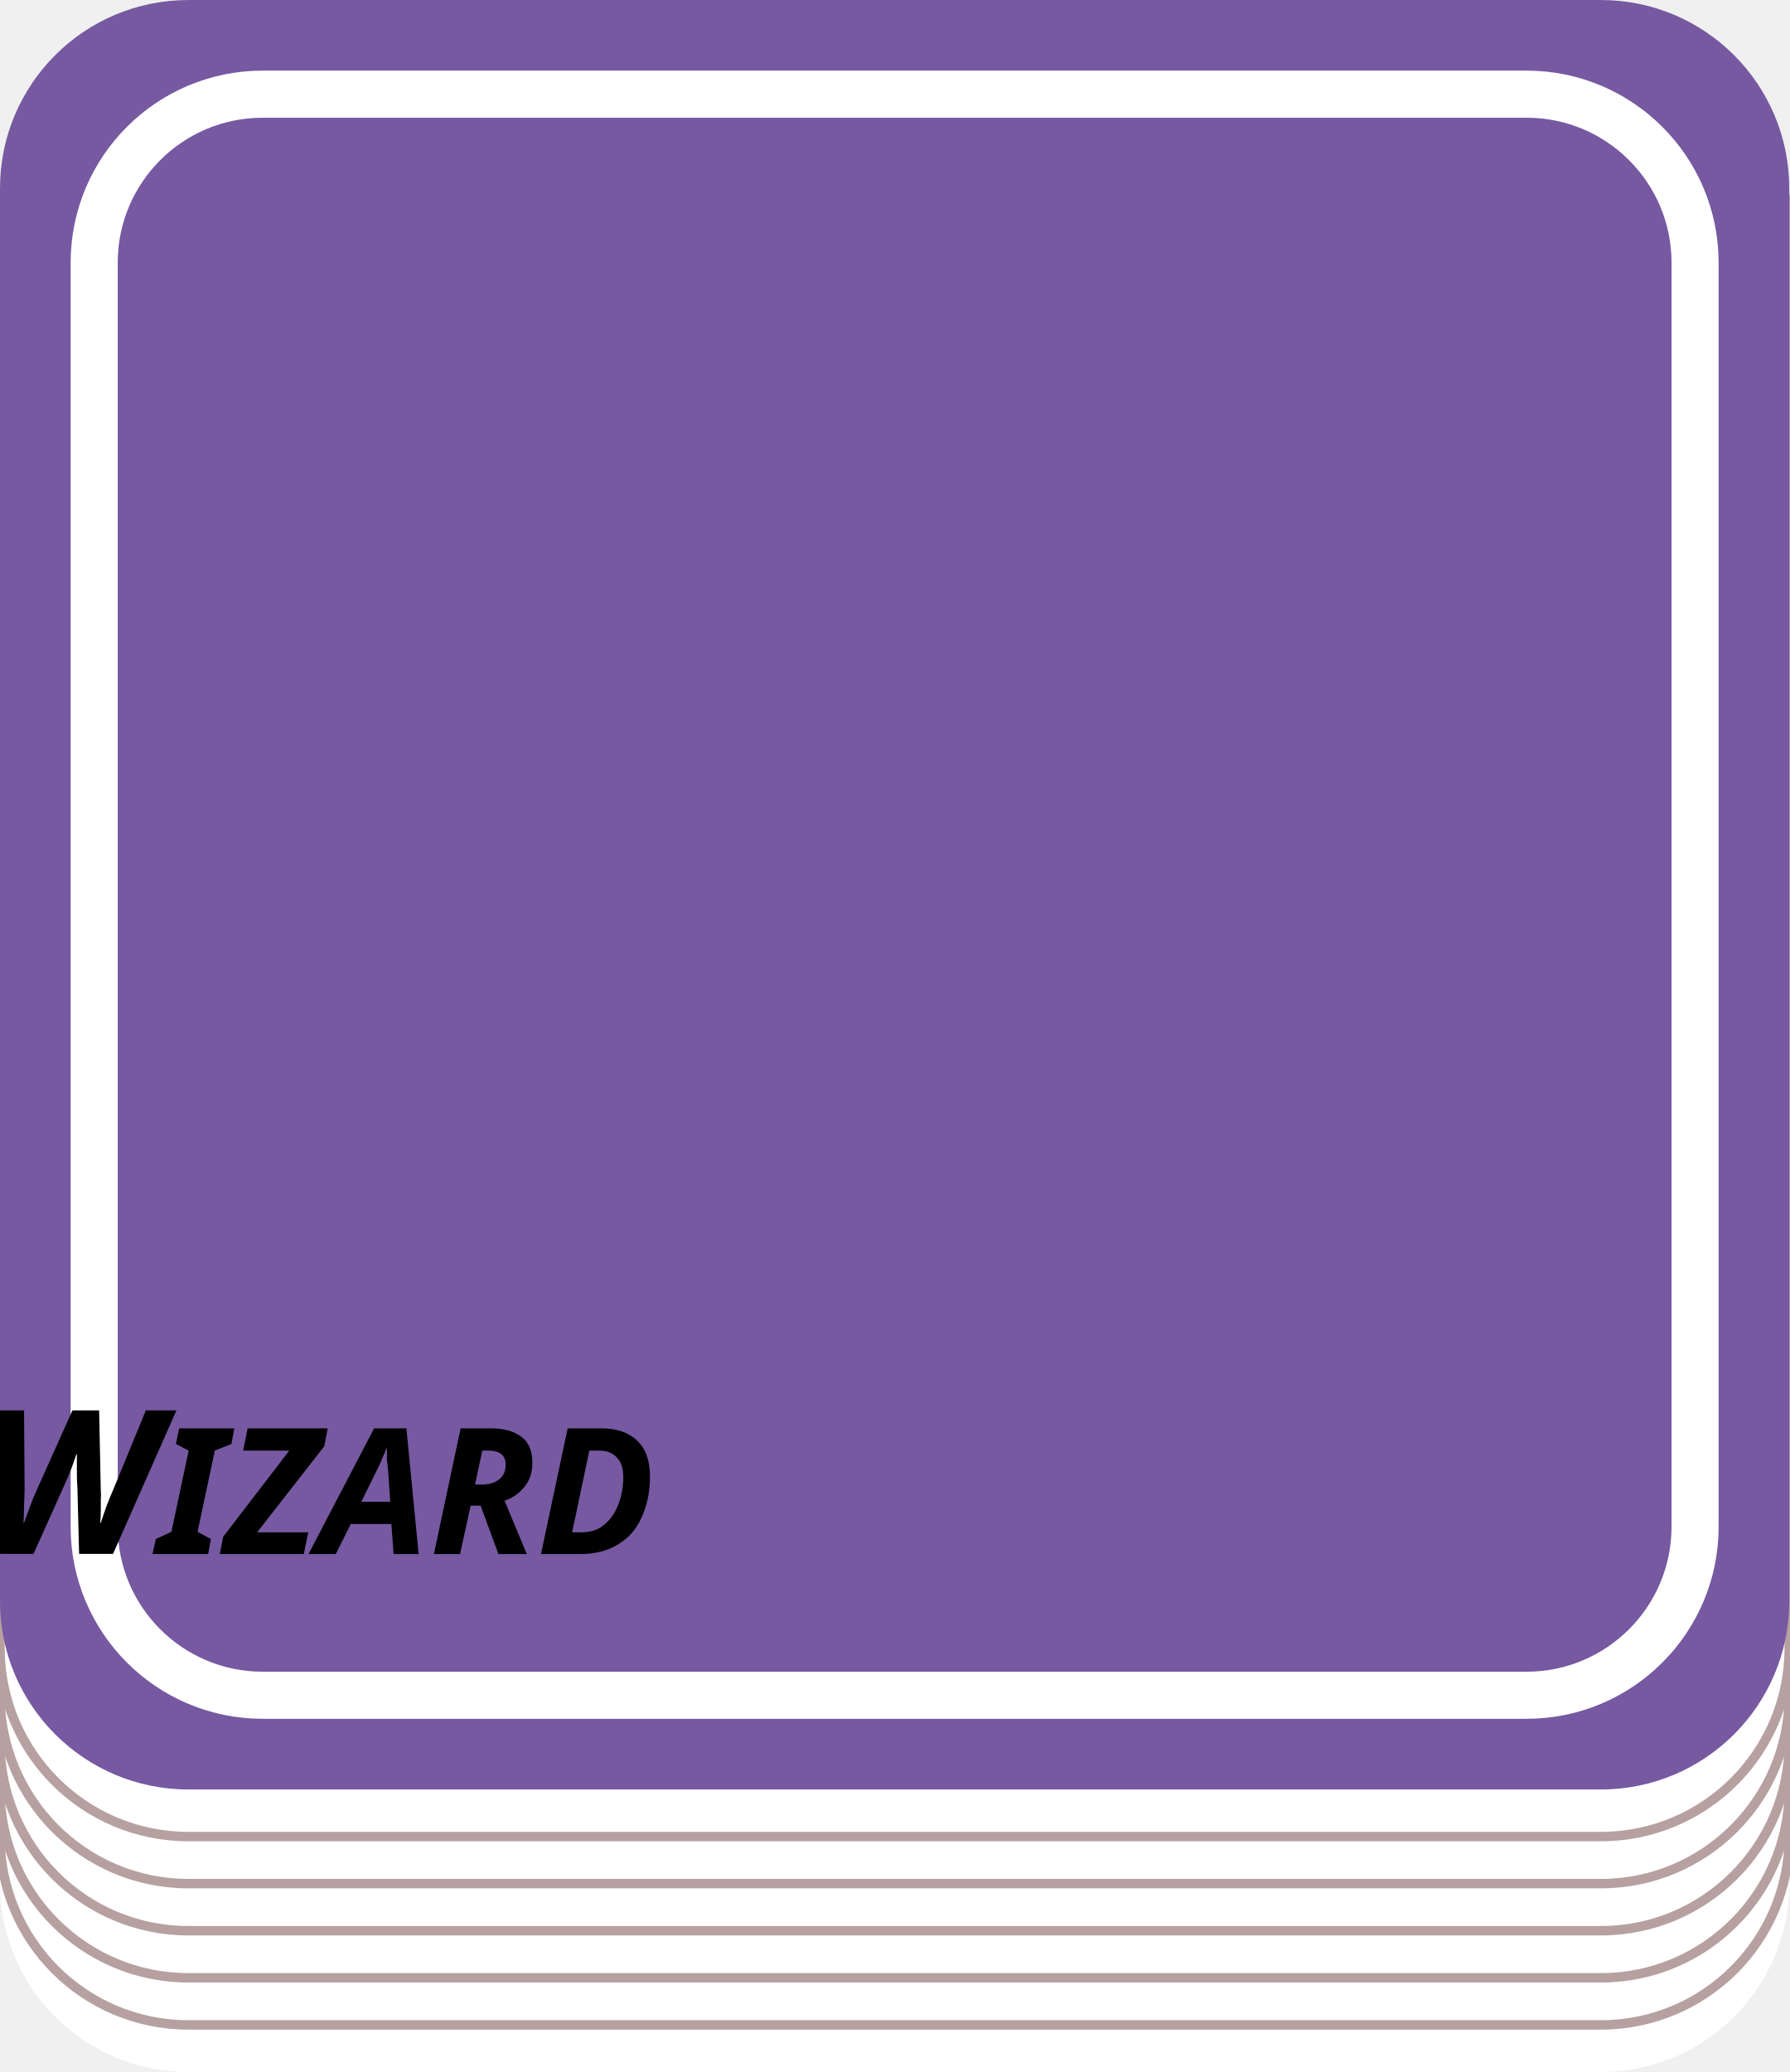
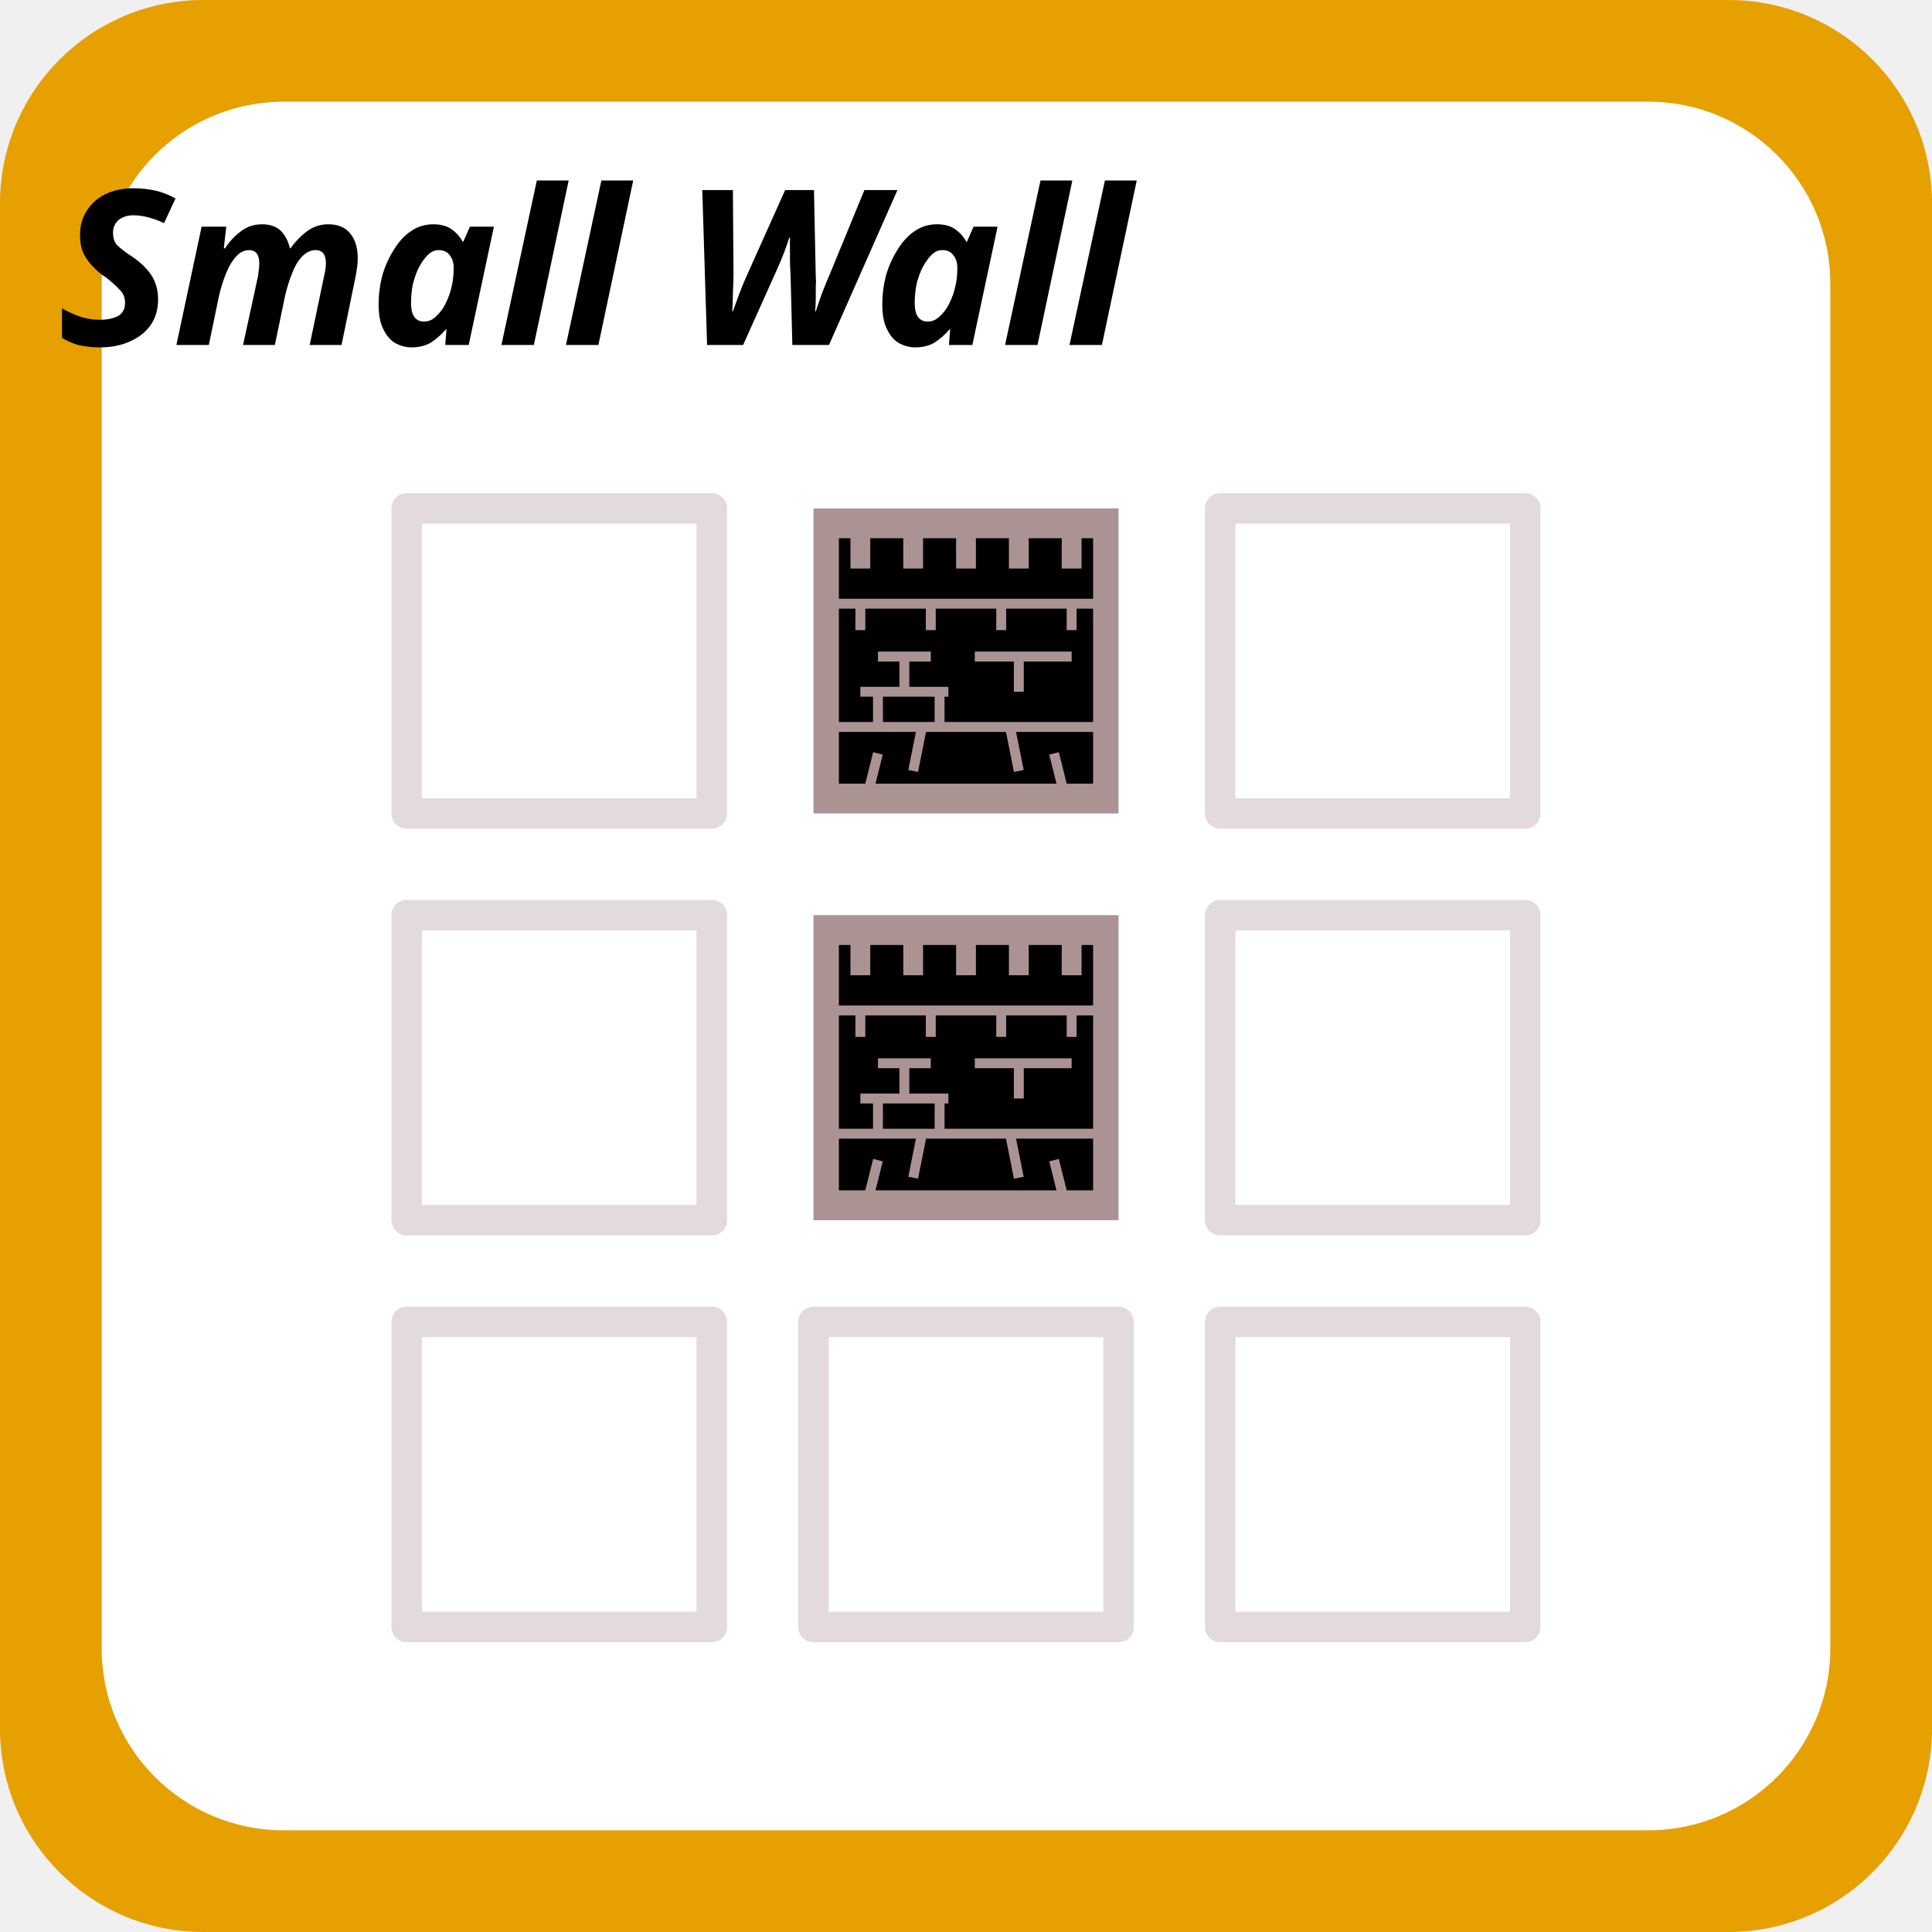
- <svg xmlns="http://www.w3.org/2000/svg" width="190" height="220" viewBox="0 0 50.271 58.208" version="1.1" id="svg8">
+ <svg xmlns="http://www.w3.org/2000/svg" width="190" height="190" viewBox="0 0 50.271 50.271" version="1.1" id="svg8">
  <defs id="defs2" />
-   <g id="layer1" transform="translate(0,-238.7917)">
+   <g id="layer1" transform="translate(0,-246.7292)">
    <rect style="opacity:1;fill:#e6a000;fill-opacity:1;stroke:none;stroke-width:0.895;stroke-linecap:round;stroke-linejoin:round;stroke-miterlimit:4;stroke-dasharray:none;stroke-opacity:1" id="rect851" width="44.979" height="44.979" x="-146.223" y="260.066" ry="4.735" />
    <rect ry="4.735" y="204.741" x="-146.758" height="44.979" width="44.979" id="rect864" style="opacity:1;fill:#7659a1;fill-opacity:1;stroke:none;stroke-width:0.895;stroke-linecap:round;stroke-linejoin:round;stroke-miterlimit:4;stroke-dasharray:none;stroke-opacity:1" />
    <rect style="opacity:1;fill:#c92f44;fill-opacity:1;stroke:none;stroke-width:0.895;stroke-linecap:round;stroke-linejoin:round;stroke-miterlimit:4;stroke-dasharray:none;stroke-opacity:1" id="rect889" width="44.979" height="44.979" x="-142.749" y="318.598" ry="4.735" />
-     <g id="g1057">
+     <g id="g1057" transform="translate(-2.645834,-60.85417)">
      <rect ry="5.292" y="241.437" x="82.021" height="50.271" width="50.271" id="rect817" style="opacity:1;fill:#c92f44;fill-opacity:1;stroke:none;stroke-width:1;stroke-linecap:round;stroke-linejoin:round;stroke-miterlimit:4;stroke-dasharray:none;stroke-opacity:1" />
      <rect style="opacity:1;fill:#ffffff;fill-opacity:1;stroke:none;stroke-width:1.323;stroke-linecap:round;stroke-linejoin:round;stroke-miterlimit:4;stroke-dasharray:none;stroke-opacity:1" id="rect819" width="44.979" height="44.979" x="84.667" y="244.083" ry="4.735" />
      <text id="text895" y="250.415" x="107.111" style="font-style:normal;font-weight:normal;font-size:10.583px;line-height:1.25;font-family:sans-serif;text-align:center;letter-spacing:0px;word-spacing:0px;text-anchor:middle;fill:#000000;fill-opacity:1;stroke:none;stroke-width:0.265" xml:space="preserve">
        <tspan style="font-style:italic;font-variant:normal;font-weight:bold;font-stretch:normal;font-size:5.644px;font-family:Crimson;-inkscape-font-specification:'Crimson Bold Italic';stroke-width:0.265" y="250.415" x="107.111" id="tspan893">Rain of Arrows</tspan>
      </text>
      <rect ry="0" y="254.667" x="92.604" height="7.938" width="7.938" id="rect899" style="opacity:1;fill:none;fill-opacity:1;stroke:#e3dbdb;stroke-width:0.794;stroke-linecap:round;stroke-linejoin:round;stroke-miterlimit:4;stroke-dasharray:none;stroke-opacity:1" />
-       <rect style="opacity:1;fill:#ff6262;fill-opacity:1;stroke:#000000;stroke-width:0.794;stroke-linecap:round;stroke-linejoin:round;stroke-miterlimit:4;stroke-dasharray:none;stroke-opacity:1" id="rect901" width="7.938" height="7.938" x="103.188" y="254.667" ry="0" />
      <rect ry="0" y="254.667" x="113.771" height="7.938" width="7.938" id="rect903" style="opacity:1;fill:none;fill-opacity:1;stroke:#e3dbdb;stroke-width:0.794;stroke-linecap:round;stroke-linejoin:round;stroke-miterlimit:4;stroke-dasharray:none;stroke-opacity:1" />
-       <rect style="opacity:1;fill:#ff6262;fill-opacity:1;stroke:#000000;stroke-width:0.794;stroke-linecap:round;stroke-linejoin:round;stroke-miterlimit:4;stroke-dasharray:none;stroke-opacity:1" id="rect905" width="7.938" height="7.938" x="92.604" y="265.25" ry="0" />
-       <rect ry="0" y="265.25" x="103.188" height="7.938" width="7.938" id="rect907" style="opacity:1;fill:#ff6262;fill-opacity:1;stroke:#000000;stroke-width:0.794;stroke-linecap:round;stroke-linejoin:round;stroke-miterlimit:4;stroke-dasharray:none;stroke-opacity:1" />
      <rect style="opacity:1;fill:none;fill-opacity:1;stroke:#e3dbdb;stroke-width:0.794;stroke-linecap:round;stroke-linejoin:round;stroke-miterlimit:4;stroke-dasharray:none;stroke-opacity:1" id="rect909" width="7.938" height="7.938" x="113.771" y="265.25" ry="0" />
      <rect ry="0" y="275.833" x="92.604" height="7.938" width="7.938" id="rect911" style="opacity:1;fill:none;fill-opacity:1;stroke:#e3dbdb;stroke-width:0.794;stroke-linecap:round;stroke-linejoin:round;stroke-miterlimit:4;stroke-dasharray:none;stroke-opacity:1" />
      <rect style="opacity:1;fill:none;fill-opacity:1;stroke:#e3dbdb;stroke-width:0.794;stroke-linecap:round;stroke-linejoin:round;stroke-miterlimit:4;stroke-dasharray:none;stroke-opacity:1" id="rect913" width="7.938" height="7.938" x="103.188" y="275.833" ry="0" />
      <rect ry="0" y="275.833" x="113.771" height="7.938" width="7.938" id="rect915" style="opacity:1;fill:none;fill-opacity:1;stroke:#e3dbdb;stroke-width:0.794;stroke-linecap:round;stroke-linejoin:round;stroke-miterlimit:4;stroke-dasharray:none;stroke-opacity:1" />
+       <g id="g4858">
+         <rect style="opacity:1;fill:#ff6262;fill-opacity:1;stroke:none;stroke-width:0.794;stroke-linecap:round;stroke-linejoin:round;stroke-miterlimit:4;stroke-dasharray:none;stroke-opacity:1" id="rect907" width="7.938" height="7.938" x="103.188" y="265.25" ry="0" />
+         <g style="fill:#000000" id="g4820" transform="matrix(0.01720896,0,0,0.01720896,101.3607,263.4383)" class="">
+           <path id="path4818" d="m 18.285,16.297 v 20.52 L 127.088,163.57 c 35.955,91.222 6.358,156.645 -59.43,178.098 l 111.852,34.758 c 6.88,-3.465 12.225,-7.756 17.69,-12.64 38.677,-34.554 39.72,-103.556 -23.38,-190.208 98.413,71.66 174.565,60.578 202.85,5.686 L 342.545,66.78 C 321.255,132.06 256.299,162.08 166,127.574 L 36.908,16.297 Z M 401.998,221.48 c -18.06,55.37 -84.184,71.942 -172.205,7.846 64.098,88.022 47.94,153.736 -7.432,171.79 l 73.095,22.714 c 4.504,-2.256 8.003,-5.05 11.566,-8.252 l -0.002,-0.006 c 25.274,-22.58 25.955,-67.676 -15.28,-124.302 64.31,46.833 114.076,39.59 132.56,3.716 L 402,221.48 Z m 41.68,114.366 c -10.75,32.968 -50,42.71 -102.408,4.545 38.163,52.41 28.42,91.66 -4.55,102.41 l 153.8,46.843 -46.84,-153.797 h -0.002 z" style="fill:#000000;fill-opacity:1" />
+         </g>
+       </g>
+       <g id="g4866" transform="translate(2.7999998e-6,-10.58332)">
+         <rect ry="0" y="265.25" x="103.188" height="7.938" width="7.938" id="rect4860" style="opacity:1;fill:#ff6262;fill-opacity:1;stroke:none;stroke-width:0.794;stroke-linecap:round;stroke-linejoin:round;stroke-miterlimit:4;stroke-dasharray:none;stroke-opacity:1" />
+         <g class="" transform="matrix(0.01720896,0,0,0.01720896,101.3607,263.4383)" id="g4864" style="fill:#000000">
+           <path style="fill:#000000;fill-opacity:1" d="m 18.285,16.297 v 20.52 L 127.088,163.57 c 35.955,91.222 6.358,156.645 -59.43,178.098 l 111.852,34.758 c 6.88,-3.465 12.225,-7.756 17.69,-12.64 38.677,-34.554 39.72,-103.556 -23.38,-190.208 98.413,71.66 174.565,60.578 202.85,5.686 L 342.545,66.78 C 321.255,132.06 256.299,162.08 166,127.574 L 36.908,16.297 Z M 401.998,221.48 c -18.06,55.37 -84.184,71.942 -172.205,7.846 64.098,88.022 47.94,153.736 -7.432,171.79 l 73.095,22.714 c 4.504,-2.256 8.003,-5.05 11.566,-8.252 l -0.002,-0.006 c 25.274,-22.58 25.955,-67.676 -15.28,-124.302 64.31,46.833 114.076,39.59 132.56,3.716 L 402,221.48 Z m 41.68,114.366 c -10.75,32.968 -50,42.71 -102.408,4.545 38.163,52.41 28.42,91.66 -4.55,102.41 l 153.8,46.843 -46.84,-153.797 h -0.002 z" id="path4862" />
+         </g>
+       </g>
+       <g transform="translate(-10.58333,1.3250911e-5)" id="g4874">
+         <rect style="opacity:1;fill:#ff6262;fill-opacity:1;stroke:none;stroke-width:0.794;stroke-linecap:round;stroke-linejoin:round;stroke-miterlimit:4;stroke-dasharray:none;stroke-opacity:1" id="rect4868" width="7.938" height="7.938" x="103.188" y="265.25" ry="0" />
+         <g style="fill:#000000" id="g4872" transform="matrix(0.01720896,0,0,0.01720896,101.3607,263.4383)" class="">
+           <path id="path4870" d="m 18.285,16.297 v 20.52 L 127.088,163.57 c 35.955,91.222 6.358,156.645 -59.43,178.098 l 111.852,34.758 c 6.88,-3.465 12.225,-7.756 17.69,-12.64 38.677,-34.554 39.72,-103.556 -23.38,-190.208 98.413,71.66 174.565,60.578 202.85,5.686 L 342.545,66.78 C 321.255,132.06 256.299,162.08 166,127.574 L 36.908,16.297 Z M 401.998,221.48 c -18.06,55.37 -84.184,71.942 -172.205,7.846 64.098,88.022 47.94,153.736 -7.432,171.79 l 73.095,22.714 c 4.504,-2.256 8.003,-5.05 11.566,-8.252 l -0.002,-0.006 c 25.274,-22.58 25.955,-67.676 -15.28,-124.302 64.31,46.833 114.076,39.59 132.56,3.716 L 402,221.48 Z m 41.68,114.366 c -10.75,32.968 -50,42.71 -102.408,4.545 38.163,52.41 28.42,91.66 -4.55,102.41 l 153.8,46.843 -46.84,-153.797 h -0.002 z" style="fill:#000000;fill-opacity:1" />
+         </g>
+       </g>
    </g>
-     <g id="g1072">
+     <g id="g1072" transform="translate(-79.375,-50.27082)">
      <rect style="opacity:1;fill:#e6a000;fill-opacity:1;stroke:none;stroke-width:1;stroke-linecap:round;stroke-linejoin:round;stroke-miterlimit:4;stroke-dasharray:none;stroke-opacity:1" id="rect919" width="50.271" height="50.271" x="79.375" y="297" ry="5.292" />
      <rect ry="4.735" y="299.646" x="82.021" height="44.979" width="44.979" id="rect921" style="opacity:1;fill:#ffffff;fill-opacity:1;stroke:none;stroke-width:1.323;stroke-linecap:round;stroke-linejoin:round;stroke-miterlimit:4;stroke-dasharray:none;stroke-opacity:1" />
      <text xml:space="preserve" style="font-style:normal;font-weight:normal;font-size:10.583px;line-height:1.25;font-family:sans-serif;text-align:center;letter-spacing:0px;word-spacing:0px;text-anchor:middle;fill:#000000;fill-opacity:1;stroke:none;stroke-width:0.265" x="104.465" y="305.978" id="text925">
        <tspan id="tspan923" x="104.465" y="305.978" style="font-style:italic;font-variant:normal;font-weight:bold;font-stretch:normal;font-size:5.644px;font-family:Crimson;-inkscape-font-specification:'Crimson Bold Italic';stroke-width:0.265">Small Wall</tspan>
      </text>
      <rect style="opacity:1;fill:none;fill-opacity:1;stroke:#e3dbdb;stroke-width:0.794;stroke-linecap:round;stroke-linejoin:round;stroke-miterlimit:4;stroke-dasharray:none;stroke-opacity:1" id="rect927" width="7.938" height="7.938" x="89.958" y="310.229" ry="0" />
-       <rect ry="0" y="310.229" x="100.542" height="7.938" width="7.938" id="rect929" style="opacity:1;fill:#917c6f;fill-opacity:1;stroke:#000000;stroke-width:0.794;stroke-linecap:round;stroke-linejoin:round;stroke-miterlimit:4;stroke-dasharray:none;stroke-opacity:1" />
      <rect style="opacity:1;fill:none;fill-opacity:1;stroke:#e3dbdb;stroke-width:0.794;stroke-linecap:round;stroke-linejoin:round;stroke-miterlimit:4;stroke-dasharray:none;stroke-opacity:1" id="rect931" width="7.938" height="7.938" x="111.125" y="310.229" ry="0" />
-       <rect style="opacity:1;fill:#917c6f;fill-opacity:1;stroke:#000000;stroke-width:0.794;stroke-linecap:round;stroke-linejoin:round;stroke-miterlimit:4;stroke-dasharray:none;stroke-opacity:1" id="rect935" width="7.938" height="7.938" x="100.542" y="320.812" ry="0" />
      <rect ry="0" y="320.812" x="111.125" height="7.938" width="7.938" id="rect937" style="opacity:1;fill:none;fill-opacity:1;stroke:#e3dbdb;stroke-width:0.794;stroke-linecap:round;stroke-linejoin:round;stroke-miterlimit:4;stroke-dasharray:none;stroke-opacity:1" />
      <rect style="opacity:1;fill:none;fill-opacity:1;stroke:#e3dbdb;stroke-width:0.794;stroke-linecap:round;stroke-linejoin:round;stroke-miterlimit:4;stroke-dasharray:none;stroke-opacity:1" id="rect939" width="7.938" height="7.938" x="89.958" y="331.396" ry="0" />
      <rect ry="0" y="331.396" x="100.542" height="7.938" width="7.938" id="rect941" style="opacity:1;fill:none;fill-opacity:1;stroke:#e3dbdb;stroke-width:0.794;stroke-linecap:round;stroke-linejoin:round;stroke-miterlimit:4;stroke-dasharray:none;stroke-opacity:1" />
      <rect style="opacity:1;fill:none;fill-opacity:1;stroke:#e3dbdb;stroke-width:0.794;stroke-linecap:round;stroke-linejoin:round;stroke-miterlimit:4;stroke-dasharray:none;stroke-opacity:1" id="rect943" width="7.938" height="7.938" x="111.125" y="331.396" ry="0" />
      <rect ry="0" y="320.812" x="89.958" height="7.938" width="7.938" id="rect945" style="opacity:1;fill:none;fill-opacity:1;stroke:#e3dbdb;stroke-width:0.794;stroke-linecap:round;stroke-linejoin:round;stroke-miterlimit:4;stroke-dasharray:none;stroke-opacity:1" />
+       <g id="g4918">
+         <rect ry="0" y="320.812" x="100.542" height="7.938" width="7.938" id="rect935" style="opacity:1;fill:#ac9393;fill-opacity:1;stroke:none;stroke-width:0.794;stroke-linecap:round;stroke-linejoin:round;stroke-miterlimit:4;stroke-dasharray:none;stroke-opacity:1" />
+         <g style="fill:#000000" id="g4880" transform="matrix(0.01431727,0,0,0.01431727,100.8452,321.0015)" class="">
+           <path id="path4878" d="M 25,41 V 151 H 487 V 41 H 466 V 96 H 430 V 41 H 370 V 96 H 334 V 41 H 274 V 96 H 238 V 41 H 178 V 96 H 142 V 41 H 82 V 96 H 46 V 41 Z m 0,128 V 375 H 87 V 329 H 64 v -18 h 71 V 265 H 96 v -18 h 96 v 18 h -39 v 46 h 71 v 18 h -7 v 46 H 487 V 169 h -30 v 39 H 439 V 169 H 329 v 39 H 311 V 169 H 201 v 39 H 183 V 169 H 73 v 39 H 55 v -39 z m 247,78 h 176 v 18 h -87 v 55 h -18 v -55 h -71 z m -167,82 v 46 h 94 v -46 z m -80,64 v 94 H 72.973 L 87.27,429.816 104.73,434.184 91.527,487 H 420.473 L 407.27,434.184 424.73,429.816 439.027,487 H 487 V 393 H 346.98 l 13.846,69.234 -17.652,3.532 L 328.62,393 H 183.38 L 168.826,465.766 151.174,462.234 165.02,393 Z" style="fill:#000000;fill-opacity:1" />
+         </g>
+       </g>
+       <g id="g4926" transform="translate(-2.5529296e-6,-10.58332)">
+         <rect style="opacity:1;fill:#ac9393;fill-opacity:1;stroke:none;stroke-width:0.794;stroke-linecap:round;stroke-linejoin:round;stroke-miterlimit:4;stroke-dasharray:none;stroke-opacity:1" id="rect4920" width="7.938" height="7.938" x="100.542" y="320.812" ry="0" />
+         <g class="" transform="matrix(0.01431727,0,0,0.01431727,100.8452,321.0015)" id="g4924" style="fill:#000000">
+           <path style="fill:#000000;fill-opacity:1" d="M 25,41 V 151 H 487 V 41 H 466 V 96 H 430 V 41 H 370 V 96 H 334 V 41 H 274 V 96 H 238 V 41 H 178 V 96 H 142 V 41 H 82 V 96 H 46 V 41 Z m 0,128 V 375 H 87 V 329 H 64 v -18 h 71 V 265 H 96 v -18 h 96 v 18 h -39 v 46 h 71 v 18 h -7 v 46 H 487 V 169 h -30 v 39 H 439 V 169 H 329 v 39 H 311 V 169 H 201 v 39 H 183 V 169 H 73 v 39 H 55 v -39 z m 247,78 h 176 v 18 h -87 v 55 h -18 v -55 h -71 z m -167,82 v 46 h 94 v -46 z m -80,64 v 94 H 72.973 L 87.27,429.816 104.73,434.184 91.527,487 H 420.473 L 407.27,434.184 424.73,429.816 439.027,487 H 487 V 393 H 346.98 l 13.846,69.234 -17.652,3.532 L 328.62,393 H 183.38 L 168.826,465.766 151.174,462.234 165.02,393 Z" id="path4922" />
+         </g>
+       </g>
    </g>
-     <g id="g1042">
+     <g id="g1042" transform="translate(-25.32481,14.3023)">
      <rect ry="5.292" y="166.281" x="45.169" height="50.271" width="50.271" id="rect947" style="opacity:1;fill:#7659a1;fill-opacity:1;stroke:none;stroke-width:1;stroke-linecap:round;stroke-linejoin:round;stroke-miterlimit:4;stroke-dasharray:none;stroke-opacity:1" />
      <rect style="opacity:1;fill:#ffffff;fill-opacity:1;stroke:none;stroke-width:1.323;stroke-linecap:round;stroke-linejoin:round;stroke-miterlimit:4;stroke-dasharray:none;stroke-opacity:1" id="rect949" width="44.979" height="44.979" x="47.814" y="168.927" ry="4.735" />
      <text id="text953" y="175.259" x="70.258" style="font-style:normal;font-weight:normal;font-size:10.583px;line-height:1.25;font-family:sans-serif;text-align:center;letter-spacing:0px;word-spacing:0px;text-anchor:middle;fill:#000000;fill-opacity:1;stroke:none;stroke-width:0.265" xml:space="preserve">
        <tspan style="font-style:italic;font-variant:normal;font-weight:bold;font-stretch:normal;font-size:5.644px;font-family:Crimson;-inkscape-font-specification:'Crimson Bold Italic';stroke-width:0.265" y="175.259" x="70.258" id="tspan951">Fireball</tspan>
      </text>
      <rect ry="0" y="179.51" x="55.752" height="7.938" width="7.938" id="rect955" style="opacity:1;fill:none;fill-opacity:1;stroke:#e3dbdb;stroke-width:0.794;stroke-linecap:round;stroke-linejoin:round;stroke-miterlimit:4;stroke-dasharray:none;stroke-opacity:1" />
-       <rect style="opacity:1;fill:#ff6262;fill-opacity:1;stroke:#000000;stroke-width:0.794;stroke-linecap:round;stroke-linejoin:round;stroke-miterlimit:4;stroke-dasharray:none;stroke-opacity:1" id="rect957" width="7.938" height="7.938" x="66.335" y="179.51" ry="0" />
      <rect ry="0" y="179.51" x="76.919" height="7.938" width="7.938" id="rect959" style="opacity:1;fill:none;fill-opacity:1;stroke:#e3dbdb;stroke-width:0.794;stroke-linecap:round;stroke-linejoin:round;stroke-miterlimit:4;stroke-dasharray:none;stroke-opacity:1" />
      <rect ry="0" y="200.677" x="55.752" height="7.938" width="7.938" id="rect965" style="opacity:1;fill:none;fill-opacity:1;stroke:#e3dbdb;stroke-width:0.794;stroke-linecap:round;stroke-linejoin:round;stroke-miterlimit:4;stroke-dasharray:none;stroke-opacity:1" />
      <rect ry="0" y="200.677" x="76.919" height="7.938" width="7.938" id="rect969" style="opacity:1;fill:none;fill-opacity:1;stroke:#e3dbdb;stroke-width:0.794;stroke-linecap:round;stroke-linejoin:round;stroke-miterlimit:4;stroke-dasharray:none;stroke-opacity:1" />
-       <rect style="opacity:1;fill:#ff6262;fill-opacity:1;stroke:#000000;stroke-width:0.794;stroke-linecap:round;stroke-linejoin:round;stroke-miterlimit:4;stroke-dasharray:none;stroke-opacity:1" id="rect975" width="7.938" height="7.938" x="66.335" y="190.093" ry="0" />
-       <rect ry="0" y="190.093" x="76.919" height="7.938" width="7.938" id="rect977" style="opacity:1;fill:#ff6262;fill-opacity:1;stroke:#000000;stroke-width:0.794;stroke-linecap:round;stroke-linejoin:round;stroke-miterlimit:4;stroke-dasharray:none;stroke-opacity:1" />
-       <rect style="opacity:1;fill:#ff6262;fill-opacity:1;stroke:#000000;stroke-width:0.794;stroke-linecap:round;stroke-linejoin:round;stroke-miterlimit:4;stroke-dasharray:none;stroke-opacity:1" id="rect979" width="7.938" height="7.938" x="66.335" y="200.677" ry="0" />
-       <rect ry="0" y="190.093" x="55.752" height="7.938" width="7.938" id="rect981" style="opacity:1;fill:#ff6262;fill-opacity:1;stroke:#000000;stroke-width:0.794;stroke-linecap:round;stroke-linejoin:round;stroke-miterlimit:4;stroke-dasharray:none;stroke-opacity:1" />
+       <g id="g4774" transform="translate(-0.1893851,-0.2497804)">
+         <rect ry="0" y="179.51" x="66.335" height="7.938" width="7.938" id="rect957" style="opacity:1;fill:#ff6262;fill-opacity:1;stroke:none;stroke-width:0.794;stroke-linecap:round;stroke-linejoin:round;stroke-miterlimit:4;stroke-dasharray:none;stroke-opacity:1" />
+         <g style="fill:#000000;fill-opacity:1" id="g4736" transform="matrix(0.01833083,0,0,0.01833083,64.63479,177.4363)" class="">
+           <path id="path4734" d="m 407.47,20.85 c 10.26,16.748 17.462,36.09 19.856,56.65 -32.396,-44.636 -58,-40.276 -96.36,-25.697 65.992,9.776 101.33,67.377 96.36,140.75 48.848,-61.72 34.92,-160.814 -19.857,-171.703 z m -276.167,2.896 c -0.987,-0.002 -1.985,0.006 -2.994,0.024 h -0.003 C 93.784,24.368 20.55,49.983 23.766,124.807 44.846,69.171 89.652,66.122 128.306,92.684 c 46.407,31.894 22.075,98.348 -16.936,100.45 11.637,-17.33 17.04,-40.65 2.974,-55.29 -24.895,-25.91 -54.777,4.487 -55.533,29.594 -1.403,46.62 45.44,68.116 75.336,60.738 30.192,-7.45 50.092,12.416 36.795,51.976 -15.056,44.795 -121.114,75.948 -133.155,-8.173 1.7,88.73 43.248,129.87 104.54,98.114 41.467,-21.487 78.87,18.96 74.17,54.896 -32.792,-37.747 -82.098,17.986 -38.544,40.883 78.98,41.522 199.4,40.194 265.73,-23.945 64.735,-62.6 60.833,-175.215 12.263,-259.89 -5.614,26.608 -28.43,52.367 -74.17,67.163 59.262,-77.482 2.572,-206.85 -129.652,-174.036 84.2,4.683 73.567,108.248 5.257,105.123 -62.264,-2.848 -0.79,-156.296 -126.074,-156.54 z M 277.508,230.22 c -56.683,51.454 15.914,153.65 88.95,141.837 -33.543,-9.43 -64.745,-51.995 -54.833,-100.05 31.558,66.125 129.923,66.127 137.49,-16.85 29.98,68.665 13.327,147.842 -36.478,182.18 -58.45,40.295 -156.124,24.466 -181.955,-58.83 19.527,19.775 58.78,32.23 82.654,28.722 C 220.428,380.299 206.79,262.087 277.508,230.219 Z M 24.68,355.77 C 8.194,472.49 123.817,473.05 155.105,385.076 106.782,409.614 54.865,415.066 24.68,355.771 Z" style="fill:#000000;fill-opacity:1" />
+         </g>
+       </g>
+       <g transform="translate(10.39395,10.33355)" id="g4782">
+         <rect style="opacity:1;fill:#ff6262;fill-opacity:1;stroke:none;stroke-width:0.794;stroke-linecap:round;stroke-linejoin:round;stroke-miterlimit:4;stroke-dasharray:none;stroke-opacity:1" id="rect4776" width="7.938" height="7.938" x="66.335" y="179.51" ry="0" />
+         <g class="" transform="matrix(0.01833083,0,0,0.01833083,64.63479,177.4363)" id="g4780" style="fill:#000000;fill-opacity:1">
+           <path style="fill:#000000;fill-opacity:1" d="m 407.47,20.85 c 10.26,16.748 17.462,36.09 19.856,56.65 -32.396,-44.636 -58,-40.276 -96.36,-25.697 65.992,9.776 101.33,67.377 96.36,140.75 48.848,-61.72 34.92,-160.814 -19.857,-171.703 z m -276.167,2.896 c -0.987,-0.002 -1.985,0.006 -2.994,0.024 h -0.003 C 93.784,24.368 20.55,49.983 23.766,124.807 44.846,69.171 89.652,66.122 128.306,92.684 c 46.407,31.894 22.075,98.348 -16.936,100.45 11.637,-17.33 17.04,-40.65 2.974,-55.29 -24.895,-25.91 -54.777,4.487 -55.533,29.594 -1.403,46.62 45.44,68.116 75.336,60.738 30.192,-7.45 50.092,12.416 36.795,51.976 -15.056,44.795 -121.114,75.948 -133.155,-8.173 1.7,88.73 43.248,129.87 104.54,98.114 41.467,-21.487 78.87,18.96 74.17,54.896 -32.792,-37.747 -82.098,17.986 -38.544,40.883 78.98,41.522 199.4,40.194 265.73,-23.945 64.735,-62.6 60.833,-175.215 12.263,-259.89 -5.614,26.608 -28.43,52.367 -74.17,67.163 59.262,-77.482 2.572,-206.85 -129.652,-174.036 84.2,4.683 73.567,108.248 5.257,105.123 -62.264,-2.848 -0.79,-156.296 -126.074,-156.54 z M 277.508,230.22 c -56.683,51.454 15.914,153.65 88.95,141.837 -33.543,-9.43 -64.745,-51.995 -54.833,-100.05 31.558,66.125 129.923,66.127 137.49,-16.85 29.98,68.665 13.327,147.842 -36.478,182.18 -58.45,40.295 -156.124,24.466 -181.955,-58.83 19.527,19.775 58.78,32.23 82.654,28.722 C 220.428,380.299 206.79,262.087 277.508,230.219 Z M 24.68,355.77 C 8.194,472.49 123.817,473.05 155.105,385.076 106.782,409.614 54.865,415.066 24.68,355.771 Z" id="path4778" />
+         </g>
+       </g>
+       <g id="g4798" transform="translate(-0.1893851,10.33355)">
+         <rect ry="0" y="179.51" x="66.335" height="7.938" width="7.938" id="rect4792" style="opacity:1;fill:#ff6262;fill-opacity:1;stroke:none;stroke-width:0.794;stroke-linecap:round;stroke-linejoin:round;stroke-miterlimit:4;stroke-dasharray:none;stroke-opacity:1" />
+         <g style="fill:#000000;fill-opacity:1" id="g4796" transform="matrix(0.01833083,0,0,0.01833083,64.63479,177.4363)" class="">
+           <path id="path4794" d="m 407.47,20.85 c 10.26,16.748 17.462,36.09 19.856,56.65 -32.396,-44.636 -58,-40.276 -96.36,-25.697 65.992,9.776 101.33,67.377 96.36,140.75 48.848,-61.72 34.92,-160.814 -19.857,-171.703 z m -276.167,2.896 c -0.987,-0.002 -1.985,0.006 -2.994,0.024 h -0.003 C 93.784,24.368 20.55,49.983 23.766,124.807 44.846,69.171 89.652,66.122 128.306,92.684 c 46.407,31.894 22.075,98.348 -16.936,100.45 11.637,-17.33 17.04,-40.65 2.974,-55.29 -24.895,-25.91 -54.777,4.487 -55.533,29.594 -1.403,46.62 45.44,68.116 75.336,60.738 30.192,-7.45 50.092,12.416 36.795,51.976 -15.056,44.795 -121.114,75.948 -133.155,-8.173 1.7,88.73 43.248,129.87 104.54,98.114 41.467,-21.487 78.87,18.96 74.17,54.896 -32.792,-37.747 -82.098,17.986 -38.544,40.883 78.98,41.522 199.4,40.194 265.73,-23.945 64.735,-62.6 60.833,-175.215 12.263,-259.89 -5.614,26.608 -28.43,52.367 -74.17,67.163 59.262,-77.482 2.572,-206.85 -129.652,-174.036 84.2,4.683 73.567,108.248 5.257,105.123 -62.264,-2.848 -0.79,-156.296 -126.074,-156.54 z M 277.508,230.22 c -56.683,51.454 15.914,153.65 88.95,141.837 -33.543,-9.43 -64.745,-51.995 -54.833,-100.05 31.558,66.125 129.923,66.127 137.49,-16.85 29.98,68.665 13.327,147.842 -36.478,182.18 -58.45,40.295 -156.124,24.466 -181.955,-58.83 19.527,19.775 58.78,32.23 82.654,28.722 C 220.428,380.299 206.79,262.087 277.508,230.219 Z M 24.68,355.77 C 8.194,472.49 123.817,473.05 155.105,385.076 106.782,409.614 54.865,415.066 24.68,355.771 Z" style="fill:#000000;fill-opacity:1" />
+         </g>
+       </g>
+       <g transform="translate(-10.77272,10.33355)" id="g4806">
+         <rect style="opacity:1;fill:#ff6262;fill-opacity:1;stroke:none;stroke-width:0.794;stroke-linecap:round;stroke-linejoin:round;stroke-miterlimit:4;stroke-dasharray:none;stroke-opacity:1" id="rect4800" width="7.938" height="7.938" x="66.335" y="179.51" ry="0" />
+         <g class="" transform="matrix(0.01833083,0,0,0.01833083,64.63479,177.4363)" id="g4804" style="fill:#000000;fill-opacity:1">
+           <path style="fill:#000000;fill-opacity:1" d="m 407.47,20.85 c 10.26,16.748 17.462,36.09 19.856,56.65 -32.396,-44.636 -58,-40.276 -96.36,-25.697 65.992,9.776 101.33,67.377 96.36,140.75 48.848,-61.72 34.92,-160.814 -19.857,-171.703 z m -276.167,2.896 c -0.987,-0.002 -1.985,0.006 -2.994,0.024 h -0.003 C 93.784,24.368 20.55,49.983 23.766,124.807 44.846,69.171 89.652,66.122 128.306,92.684 c 46.407,31.894 22.075,98.348 -16.936,100.45 11.637,-17.33 17.04,-40.65 2.974,-55.29 -24.895,-25.91 -54.777,4.487 -55.533,29.594 -1.403,46.62 45.44,68.116 75.336,60.738 30.192,-7.45 50.092,12.416 36.795,51.976 -15.056,44.795 -121.114,75.948 -133.155,-8.173 1.7,88.73 43.248,129.87 104.54,98.114 41.467,-21.487 78.87,18.96 74.17,54.896 -32.792,-37.747 -82.098,17.986 -38.544,40.883 78.98,41.522 199.4,40.194 265.73,-23.945 64.735,-62.6 60.833,-175.215 12.263,-259.89 -5.614,26.608 -28.43,52.367 -74.17,67.163 59.262,-77.482 2.572,-206.85 -129.652,-174.036 84.2,4.683 73.567,108.248 5.257,105.123 -62.264,-2.848 -0.79,-156.296 -126.074,-156.54 z M 277.508,230.22 c -56.683,51.454 15.914,153.65 88.95,141.837 -33.543,-9.43 -64.745,-51.995 -54.833,-100.05 31.558,66.125 129.923,66.127 137.49,-16.85 29.98,68.665 13.327,147.842 -36.478,182.18 -58.45,40.295 -156.124,24.466 -181.955,-58.83 19.527,19.775 58.78,32.23 82.654,28.722 C 220.428,380.299 206.79,262.087 277.508,230.219 Z M 24.68,355.77 C 8.194,472.49 123.817,473.05 155.105,385.076 106.782,409.614 54.865,415.066 24.68,355.771 Z" id="path4802" />
+         </g>
+       </g>
+       <g id="g4814" transform="translate(-0.1893851,20.91689)">
+         <rect ry="0" y="179.51" x="66.335" height="7.938" width="7.938" id="rect4808" style="opacity:1;fill:#ff6262;fill-opacity:1;stroke:none;stroke-width:0.794;stroke-linecap:round;stroke-linejoin:round;stroke-miterlimit:4;stroke-dasharray:none;stroke-opacity:1" />
+         <g style="fill:#000000;fill-opacity:1" id="g4812" transform="matrix(0.01833083,0,0,0.01833083,64.63479,177.4363)" class="">
+           <path id="path4810" d="m 407.47,20.85 c 10.26,16.748 17.462,36.09 19.856,56.65 -32.396,-44.636 -58,-40.276 -96.36,-25.697 65.992,9.776 101.33,67.377 96.36,140.75 48.848,-61.72 34.92,-160.814 -19.857,-171.703 z m -276.167,2.896 c -0.987,-0.002 -1.985,0.006 -2.994,0.024 h -0.003 C 93.784,24.368 20.55,49.983 23.766,124.807 44.846,69.171 89.652,66.122 128.306,92.684 c 46.407,31.894 22.075,98.348 -16.936,100.45 11.637,-17.33 17.04,-40.65 2.974,-55.29 -24.895,-25.91 -54.777,4.487 -55.533,29.594 -1.403,46.62 45.44,68.116 75.336,60.738 30.192,-7.45 50.092,12.416 36.795,51.976 -15.056,44.795 -121.114,75.948 -133.155,-8.173 1.7,88.73 43.248,129.87 104.54,98.114 41.467,-21.487 78.87,18.96 74.17,54.896 -32.792,-37.747 -82.098,17.986 -38.544,40.883 78.98,41.522 199.4,40.194 265.73,-23.945 64.735,-62.6 60.833,-175.215 12.263,-259.89 -5.614,26.608 -28.43,52.367 -74.17,67.163 59.262,-77.482 2.572,-206.85 -129.652,-174.036 84.2,4.683 73.567,108.248 5.257,105.123 -62.264,-2.848 -0.79,-156.296 -126.074,-156.54 z M 277.508,230.22 c -56.683,51.454 15.914,153.65 88.95,141.837 -33.543,-9.43 -64.745,-51.995 -54.833,-100.05 31.558,66.125 129.923,66.127 137.49,-16.85 29.98,68.665 13.327,147.842 -36.478,182.18 -58.45,40.295 -156.124,24.466 -181.955,-58.83 19.527,19.775 58.78,32.23 82.654,28.722 C 220.428,380.299 206.79,262.087 277.508,230.219 Z M 24.68,355.77 C 8.194,472.49 123.817,473.05 155.105,385.076 106.782,409.614 54.865,415.066 24.68,355.771 Z" style="fill:#000000;fill-opacity:1" />
+         </g>
+       </g>
    </g>
    <g id="g1027" transform="translate(-64.82292,93.92708)">
      <rect style="opacity:1;fill:#ffffff;fill-opacity:1;stroke:none;stroke-width:1;stroke-linecap:round;stroke-linejoin:round;stroke-miterlimit:4;stroke-dasharray:none;stroke-opacity:1" id="rect998" width="50.271" height="50.271" x="0" y="246.729" ry="5.292" />
      <rect ry="5.292" y="245.406" x="0" height="50.271" width="50.271" id="rect1000" style="opacity:1;fill:#ffffff;fill-opacity:1;stroke:#b7a0a0;stroke-width:0.265;stroke-linecap:round;stroke-linejoin:round;stroke-miterlimit:4;stroke-dasharray:none;stroke-opacity:1" />
      <rect style="opacity:1;fill:#ffffff;fill-opacity:1;stroke:#b7a0a0;stroke-width:0.265;stroke-linecap:round;stroke-linejoin:round;stroke-miterlimit:4;stroke-dasharray:none;stroke-opacity:1" id="rect1002" width="50.271" height="50.271" x="0" y="244.083" ry="5.292" />
      <rect ry="5.292" y="242.76" x="0" height="50.271" width="50.271" id="rect1004" style="opacity:1;fill:#ffffff;fill-opacity:1;stroke:#b7a0a0;stroke-width:0.265;stroke-linecap:round;stroke-linejoin:round;stroke-miterlimit:4;stroke-dasharray:none;stroke-opacity:1" />
      <rect style="opacity:1;fill:#ffffff;fill-opacity:1;stroke:#b7a0a0;stroke-width:0.265;stroke-linecap:round;stroke-linejoin:round;stroke-miterlimit:4;stroke-dasharray:none;stroke-opacity:1" id="rect1006" width="50.271" height="50.271" x="0" y="241.437" ry="5.292" />
      <rect ry="5.292" y="240.115" x="0" height="50.271" width="50.271" id="rect1008" style="opacity:1;fill:#ffffff;fill-opacity:1;stroke:#b7a0a0;stroke-width:0.265;stroke-linecap:round;stroke-linejoin:round;stroke-miterlimit:4;stroke-dasharray:none;stroke-opacity:1" />
      <rect ry="5.292" y="238.792" x="0" height="50.271" width="50.271" id="rect996" style="opacity:1;fill:#e6a000;fill-opacity:1;stroke:none;stroke-width:1;stroke-linecap:round;stroke-linejoin:round;stroke-miterlimit:4;stroke-dasharray:none;stroke-opacity:1" />
      <rect ry="4.735" y="241.437" x="2.646" height="44.979" width="44.979" id="rect891" style="opacity:1;fill:none;fill-opacity:1;stroke:#ffffff;stroke-width:1.323;stroke-linecap:round;stroke-linejoin:round;stroke-miterlimit:4;stroke-dasharray:none;stroke-opacity:1" />
      <text id="text1012" y="282.448" x="25.135" style="font-style:normal;font-weight:normal;font-size:10.583px;line-height:1.25;font-family:sans-serif;text-align:center;letter-spacing:0px;word-spacing:0px;text-anchor:middle;fill:#000000;fill-opacity:1;stroke:none;stroke-width:0.265" xml:space="preserve">
        <tspan style="font-style:italic;font-variant:normal;font-weight:bold;font-stretch:normal;font-size:5.644px;font-family:Crimson;-inkscape-font-specification:'Crimson Bold Italic';stroke-width:0.265" y="282.448" x="25.135" id="tspan1010">C<tspan id="tspan1014" style="font-size:4.939px">ARPENTER</tspan>
        </tspan>
      </text>
    </g>
    <g transform="translate(7.937499,93.92708)" id="g1096">
      <rect ry="5.292" y="246.729" x="0" height="50.271" width="50.271" id="rect1074" style="opacity:1;fill:#ffffff;fill-opacity:1;stroke:none;stroke-width:1;stroke-linecap:round;stroke-linejoin:round;stroke-miterlimit:4;stroke-dasharray:none;stroke-opacity:1" />
      <rect style="opacity:1;fill:#ffffff;fill-opacity:1;stroke:#b7a0a0;stroke-width:0.265;stroke-linecap:round;stroke-linejoin:round;stroke-miterlimit:4;stroke-dasharray:none;stroke-opacity:1" id="rect1076" width="50.271" height="50.271" x="0" y="245.406" ry="5.292" />
      <rect ry="5.292" y="244.083" x="0" height="50.271" width="50.271" id="rect1078" style="opacity:1;fill:#ffffff;fill-opacity:1;stroke:#b7a0a0;stroke-width:0.265;stroke-linecap:round;stroke-linejoin:round;stroke-miterlimit:4;stroke-dasharray:none;stroke-opacity:1" />
      <rect style="opacity:1;fill:#ffffff;fill-opacity:1;stroke:#b7a0a0;stroke-width:0.265;stroke-linecap:round;stroke-linejoin:round;stroke-miterlimit:4;stroke-dasharray:none;stroke-opacity:1" id="rect1080" width="50.271" height="50.271" x="0" y="242.76" ry="5.292" />
      <rect ry="5.292" y="241.437" x="0" height="50.271" width="50.271" id="rect1082" style="opacity:1;fill:#ffffff;fill-opacity:1;stroke:#b7a0a0;stroke-width:0.265;stroke-linecap:round;stroke-linejoin:round;stroke-miterlimit:4;stroke-dasharray:none;stroke-opacity:1" />
      <rect style="opacity:1;fill:#ffffff;fill-opacity:1;stroke:#b7a0a0;stroke-width:0.265;stroke-linecap:round;stroke-linejoin:round;stroke-miterlimit:4;stroke-dasharray:none;stroke-opacity:1" id="rect1084" width="50.271" height="50.271" x="0" y="240.115" ry="5.292" />
      <rect style="opacity:1;fill:#c92f44;fill-opacity:1;stroke:none;stroke-width:1;stroke-linecap:round;stroke-linejoin:round;stroke-miterlimit:4;stroke-dasharray:none;stroke-opacity:1" id="rect1086" width="50.271" height="50.271" x="0" y="238.792" ry="5.292" />
      <rect style="opacity:1;fill:none;fill-opacity:1;stroke:#ffffff;stroke-width:1.323;stroke-linecap:round;stroke-linejoin:round;stroke-miterlimit:4;stroke-dasharray:none;stroke-opacity:1" id="rect1088" width="44.979" height="44.979" x="2.646" y="241.437" ry="4.735" />
      <text xml:space="preserve" style="font-style:normal;font-weight:normal;font-size:10.583px;line-height:1.25;font-family:sans-serif;text-align:center;letter-spacing:0px;word-spacing:0px;text-anchor:middle;fill:#000000;fill-opacity:1;stroke:none;stroke-width:0.265" x="25.135" y="282.448" id="text1094">
        <tspan id="tspan1092" x="25.135" y="282.448" style="font-style:italic;font-variant:normal;font-weight:bold;font-stretch:normal;font-size:5.644px;font-family:Crimson;-inkscape-font-specification:'Crimson Bold Italic';stroke-width:0.265">C<tspan style="font-size:4.939px" id="tspan1090">OMMANDER</tspan>
        </tspan>
      </text>
    </g>
-     <g id="g1120" transform="translate(0,-6.6608072e-6)">
+     <g id="g1120" transform="translate(-84.66667,-5.291674)">
      <rect style="opacity:1;fill:#ffffff;fill-opacity:1;stroke:none;stroke-width:1;stroke-linecap:round;stroke-linejoin:round;stroke-miterlimit:4;stroke-dasharray:none;stroke-opacity:1" id="rect1098" width="50.271" height="50.271" x="0" y="246.729" ry="5.292" />
      <rect ry="5.292" y="245.406" x="0" height="50.271" width="50.271" id="rect1100" style="opacity:1;fill:#ffffff;fill-opacity:1;stroke:#b7a0a0;stroke-width:0.265;stroke-linecap:round;stroke-linejoin:round;stroke-miterlimit:4;stroke-dasharray:none;stroke-opacity:1" />
      <rect style="opacity:1;fill:#ffffff;fill-opacity:1;stroke:#b7a0a0;stroke-width:0.265;stroke-linecap:round;stroke-linejoin:round;stroke-miterlimit:4;stroke-dasharray:none;stroke-opacity:1" id="rect1102" width="50.271" height="50.271" x="0" y="244.083" ry="5.292" />
      <rect ry="5.292" y="242.76" x="0" height="50.271" width="50.271" id="rect1104" style="opacity:1;fill:#ffffff;fill-opacity:1;stroke:#b7a0a0;stroke-width:0.265;stroke-linecap:round;stroke-linejoin:round;stroke-miterlimit:4;stroke-dasharray:none;stroke-opacity:1" />
      <rect style="opacity:1;fill:#ffffff;fill-opacity:1;stroke:#b7a0a0;stroke-width:0.265;stroke-linecap:round;stroke-linejoin:round;stroke-miterlimit:4;stroke-dasharray:none;stroke-opacity:1" id="rect1106" width="50.271" height="50.271" x="0" y="241.437" ry="5.292" />
      <rect ry="5.292" y="240.115" x="0" height="50.271" width="50.271" id="rect1108" style="opacity:1;fill:#ffffff;fill-opacity:1;stroke:#b7a0a0;stroke-width:0.265;stroke-linecap:round;stroke-linejoin:round;stroke-miterlimit:4;stroke-dasharray:none;stroke-opacity:1" />
      <rect ry="5.292" y="238.792" x="0" height="50.271" width="50.271" id="rect1110" style="opacity:1;fill:#7659a1;fill-opacity:1;stroke:none;stroke-width:1;stroke-linecap:round;stroke-linejoin:round;stroke-miterlimit:4;stroke-dasharray:none;stroke-opacity:1" />
      <rect ry="4.735" y="241.437" x="2.646" height="44.979" width="44.979" id="rect1112" style="opacity:1;fill:none;fill-opacity:1;stroke:#ffffff;stroke-width:1.323;stroke-linecap:round;stroke-linejoin:round;stroke-miterlimit:4;stroke-dasharray:none;stroke-opacity:1" />
      <text id="text1118" y="282.448" x="25.135" style="font-style:normal;font-weight:normal;font-size:10.583px;line-height:1.25;font-family:sans-serif;text-align:center;letter-spacing:0px;word-spacing:0px;text-anchor:middle;fill:#000000;fill-opacity:1;stroke:none;stroke-width:0.265" xml:space="preserve">
        <tspan style="font-style:italic;font-variant:normal;font-weight:bold;font-stretch:normal;font-size:5.644px;font-family:Crimson;-inkscape-font-specification:'Crimson Bold Italic';stroke-width:0.265" y="282.448" x="25.135" id="tspan1116">W<tspan id="tspan1114" style="font-size:4.939px">IZARD</tspan>
        </tspan>
      </text>
    </g>
  </g>
</svg>
